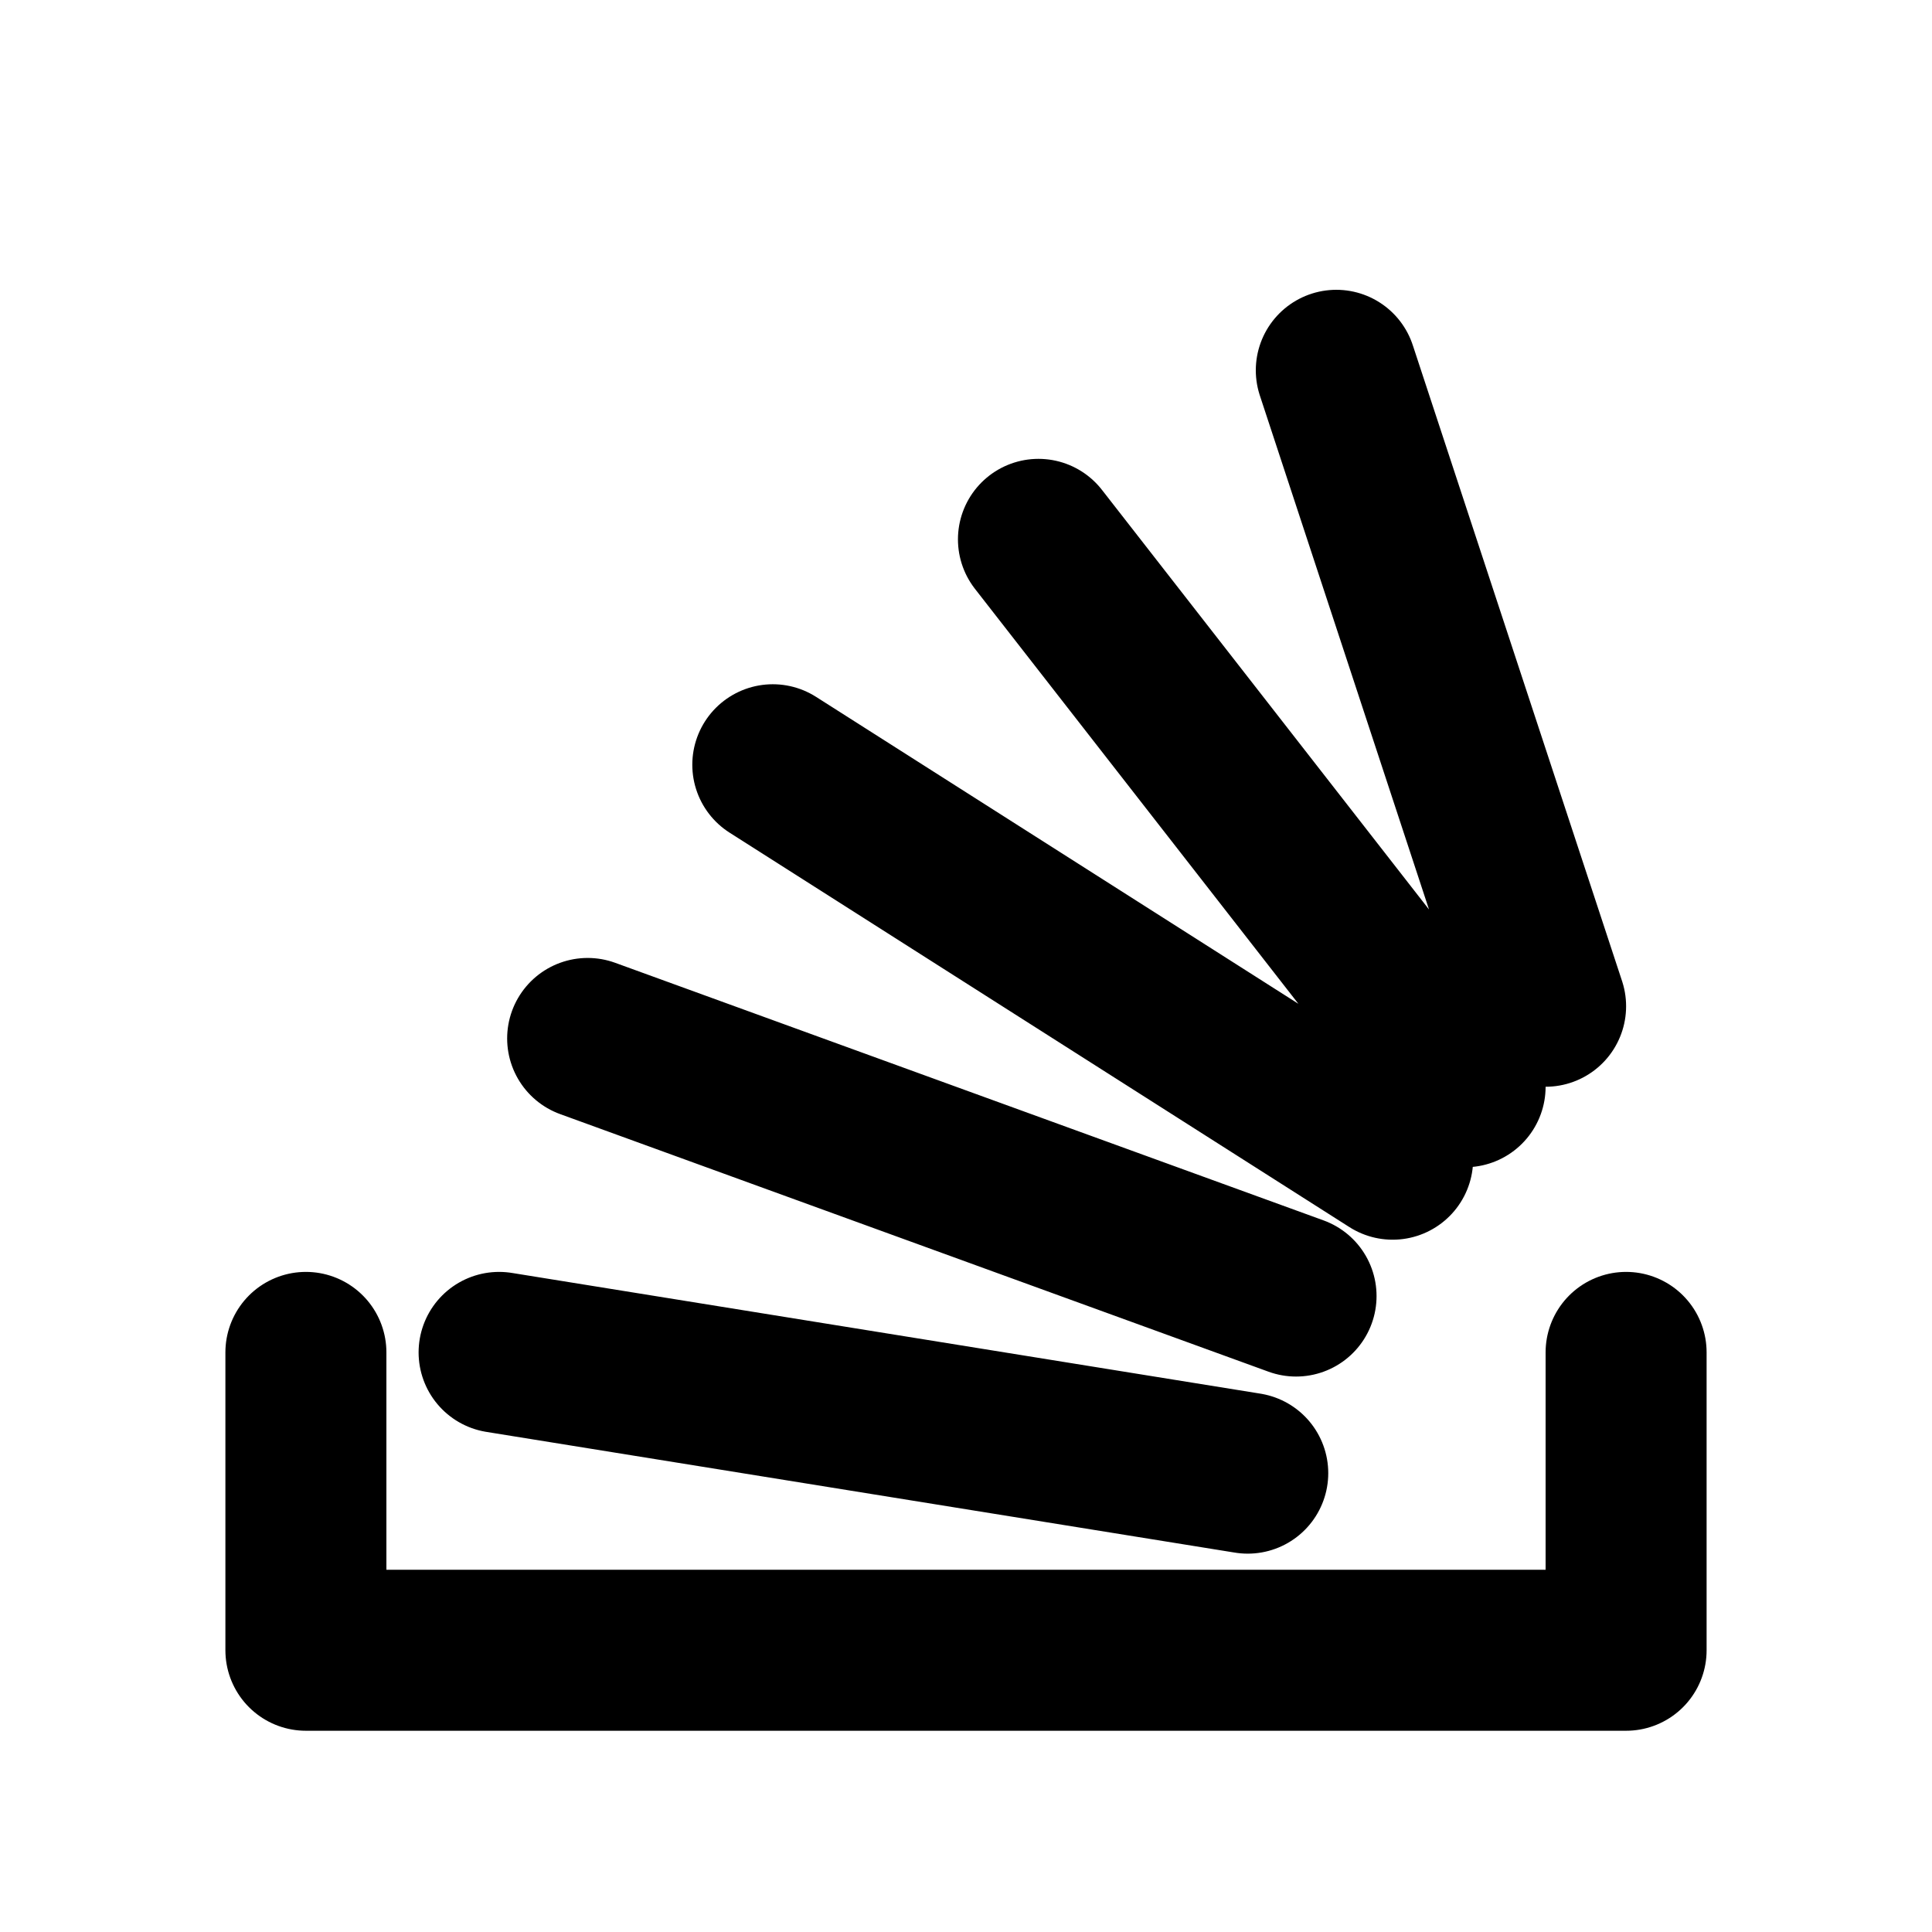
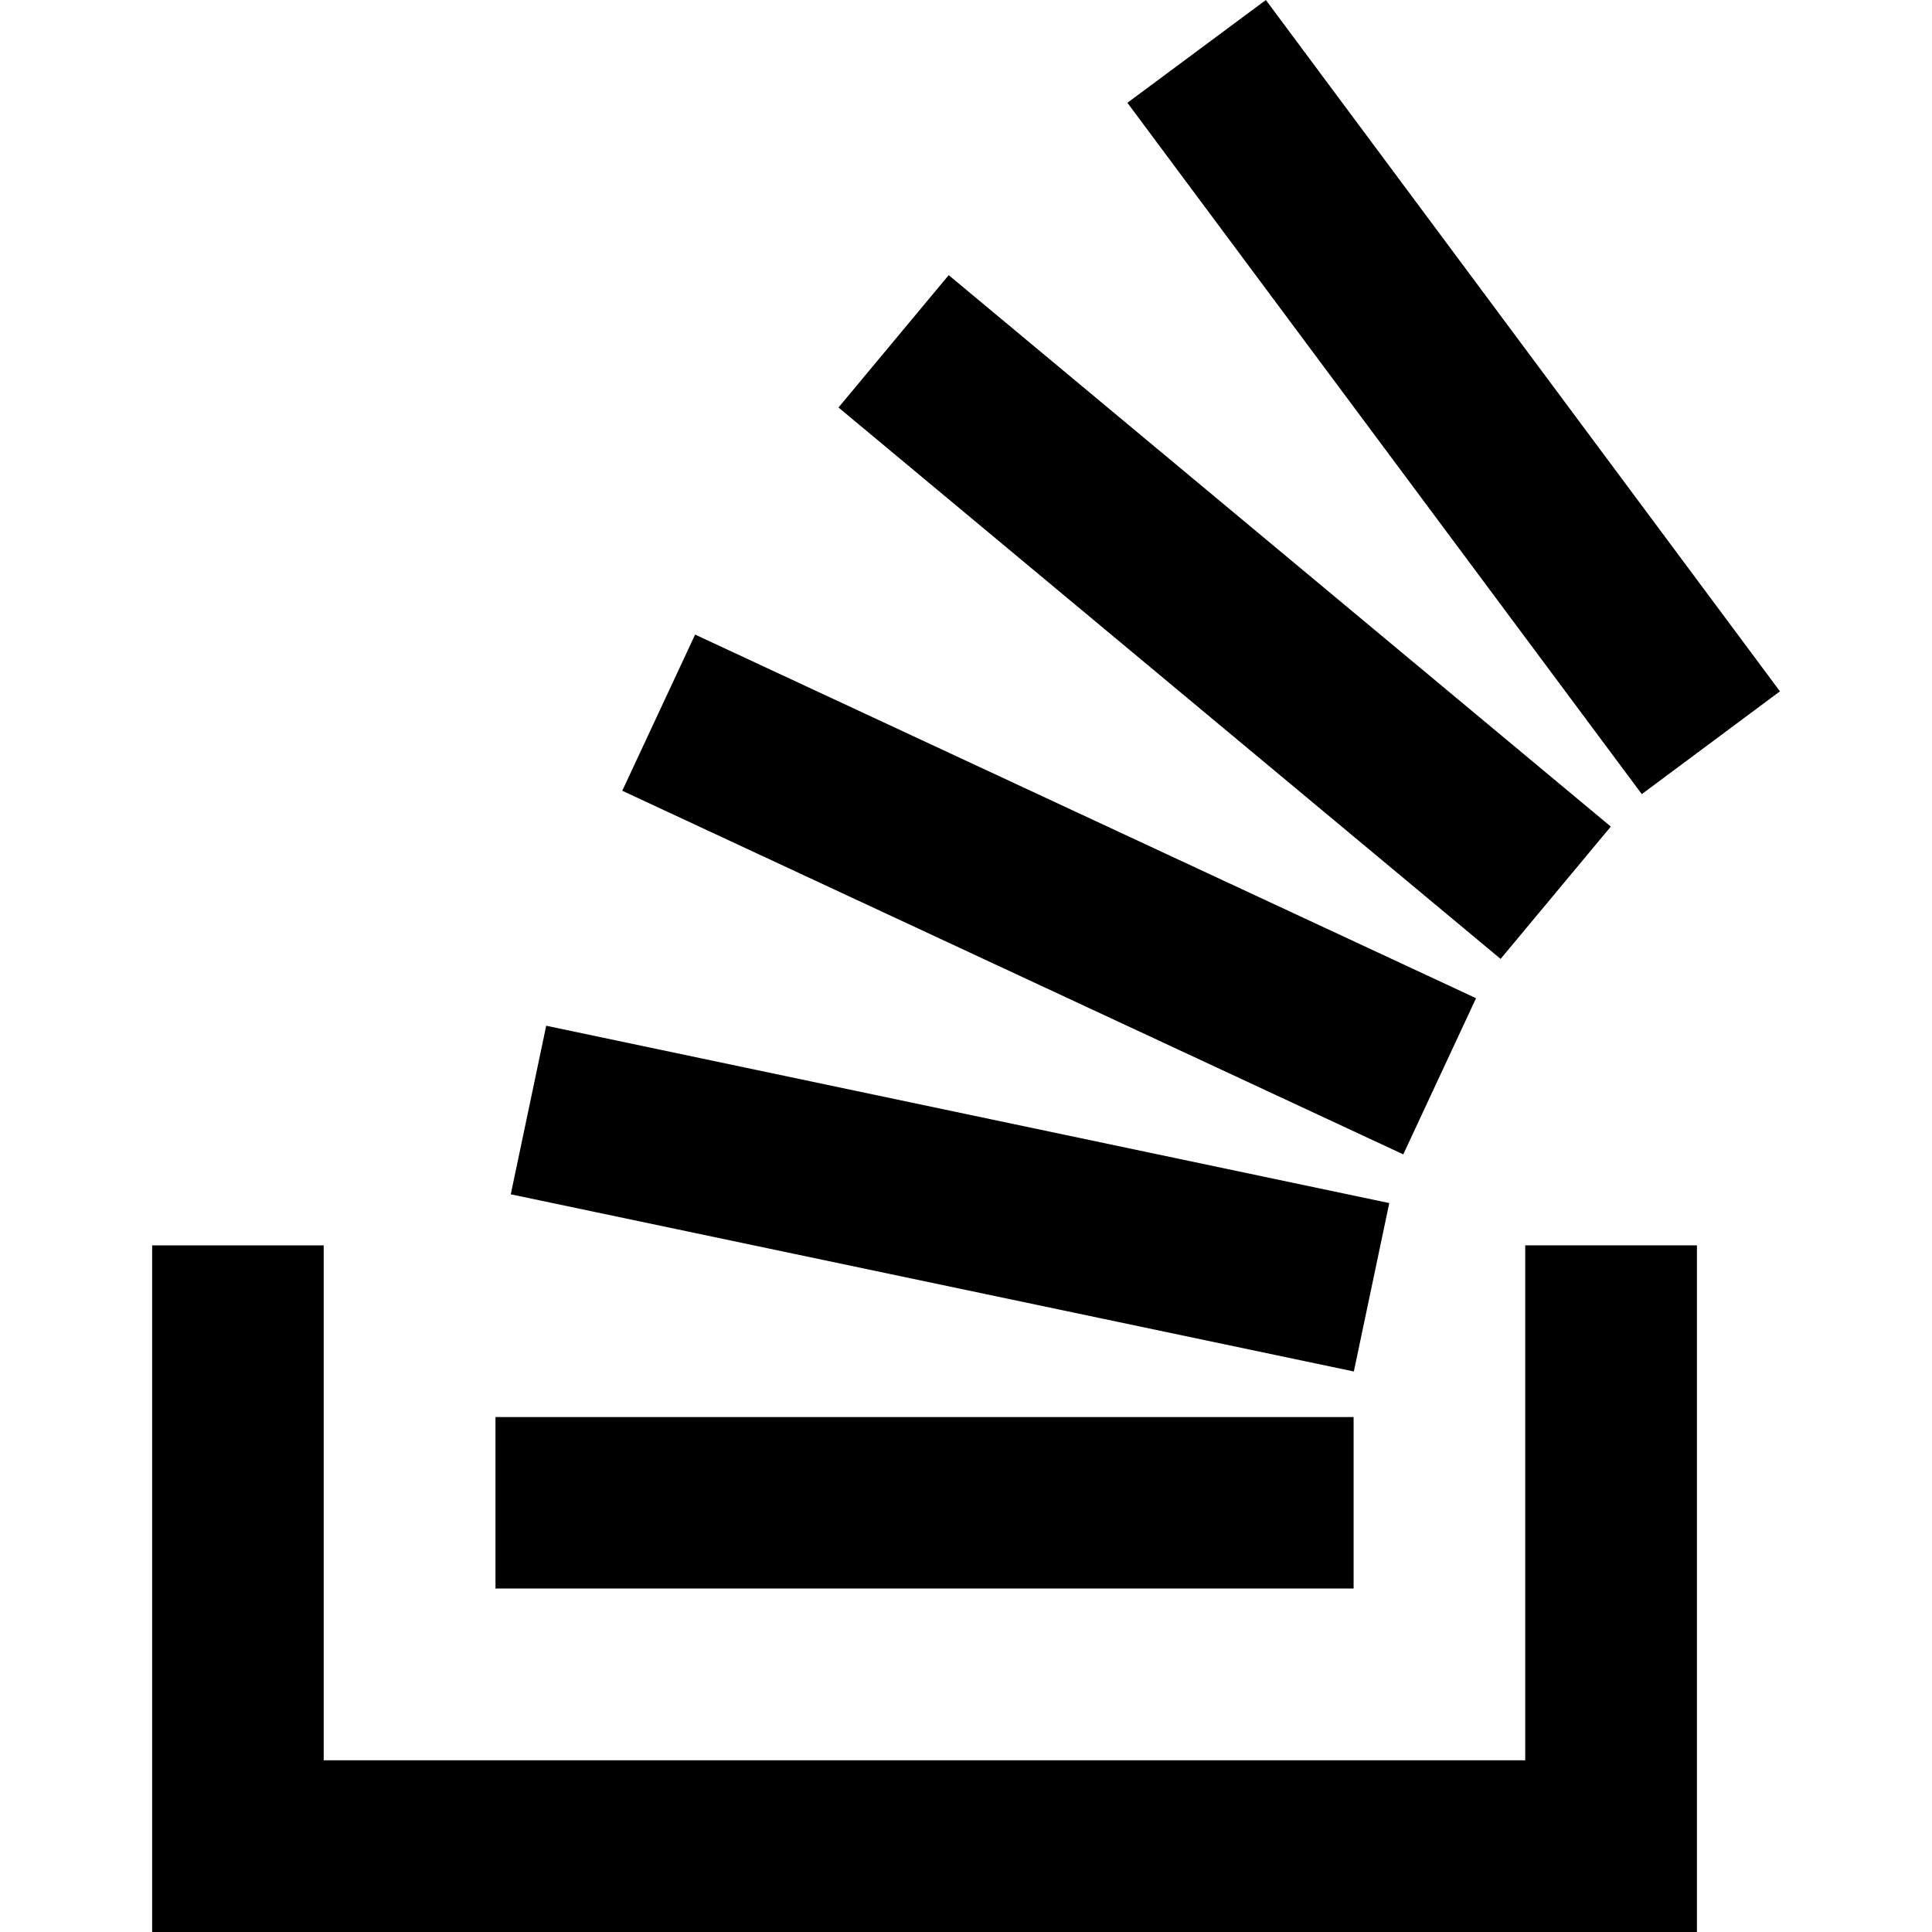
- <svg xmlns="http://www.w3.org/2000/svg" width="24" height="24" viewBox="0 0 24 24" fill="none" stroke="currentColor" stroke-width="2" stroke-linecap="round" stroke-linejoin="round" aria-hidden="true">
-   <path d="M3.8 16.8v3.7h16.4v-3.7" />
-   <path d="M6.2 16.8l9.3 1.5M7.3 12.9l8.8 3.2M9.6 9.5l7.7 4.9M12.9 6.7l5.3 6.8M16.6 4.6l2.6 7.9" />
+ <svg xmlns="http://www.w3.org/2000/svg" width="24" height="24" viewBox="0 0 24 24" fill="currentColor" aria-hidden="true">
+   <path d="M15.725 0l-1.72 1.277 6.39 8.588 1.716-1.277L15.725 0zm-3.94 3.418l-1.369 1.644 8.225 6.85 1.369-1.644-8.225-6.85zm-3.15 4.465l-.905 1.94 9.702 4.517.904-1.94-9.701-4.517zm-1.85 4.86l-.44 2.093 10.473 2.201.44-2.092-10.473-2.203zM1.89 15.47V24h19.19v-8.53h-2.133v6.397H4.021v-6.396H1.89zm4.265 2.133v2.13h10.66v-2.13H6.154Z" />
</svg>
